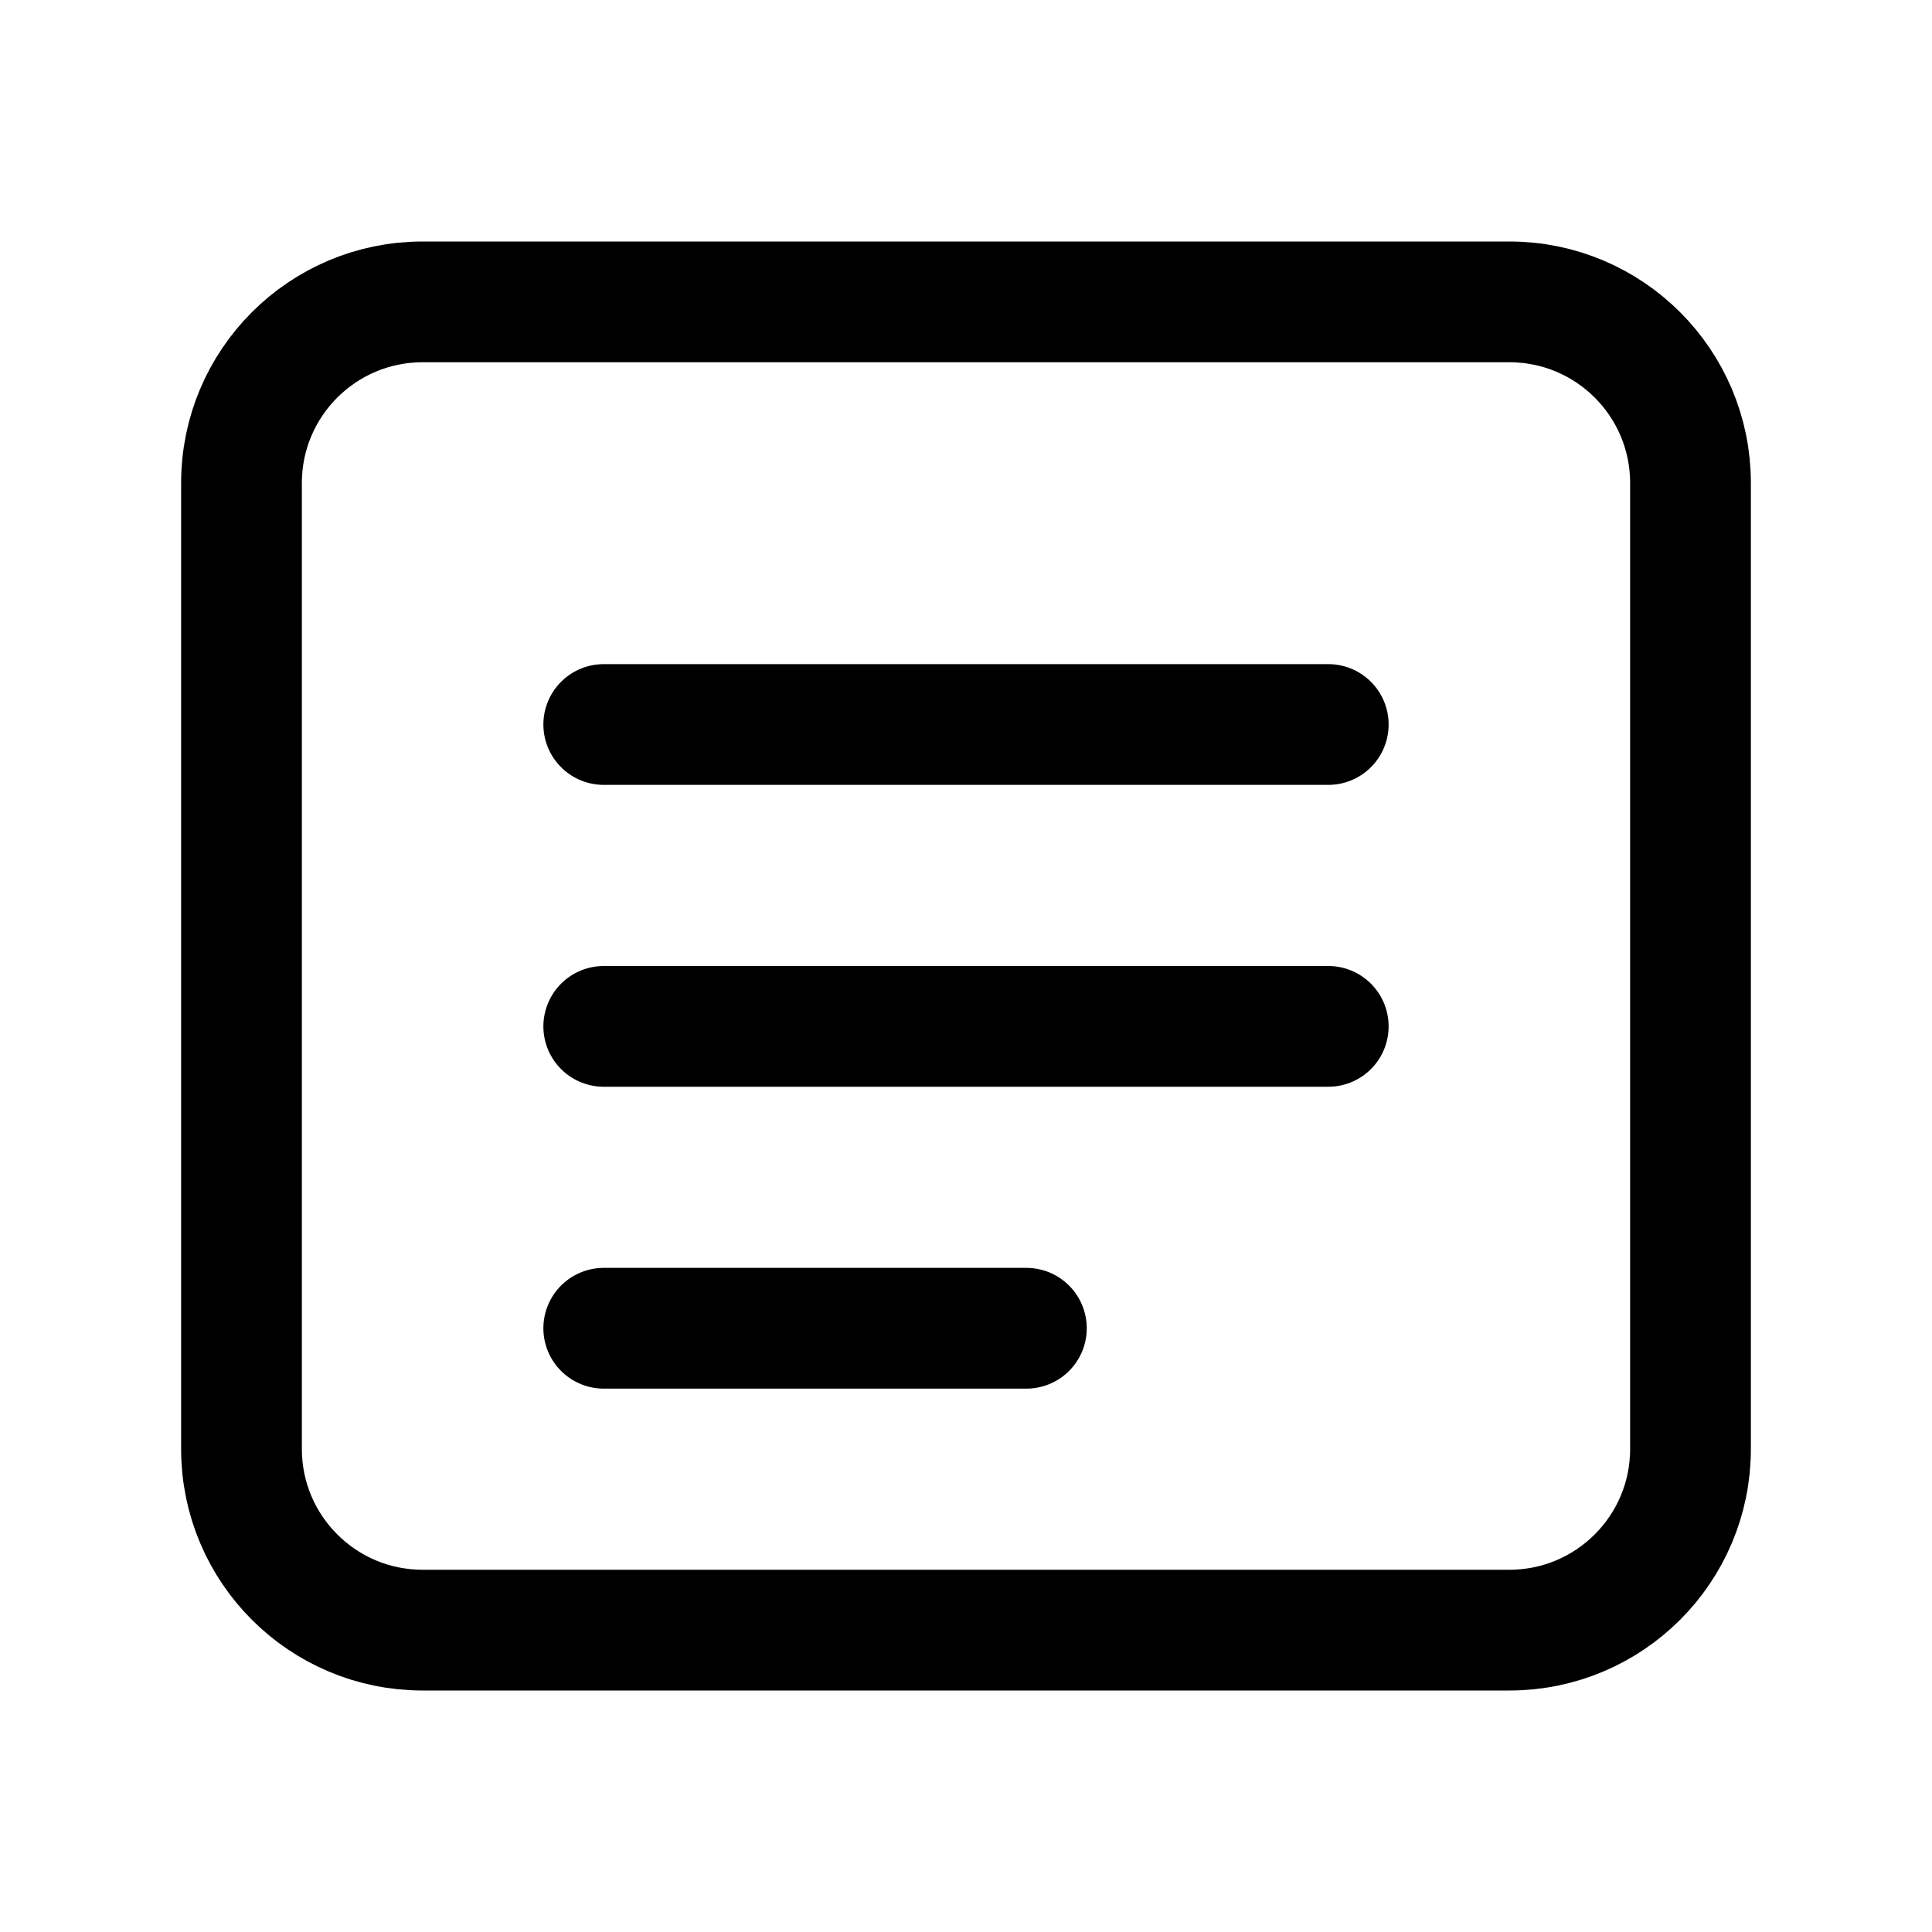
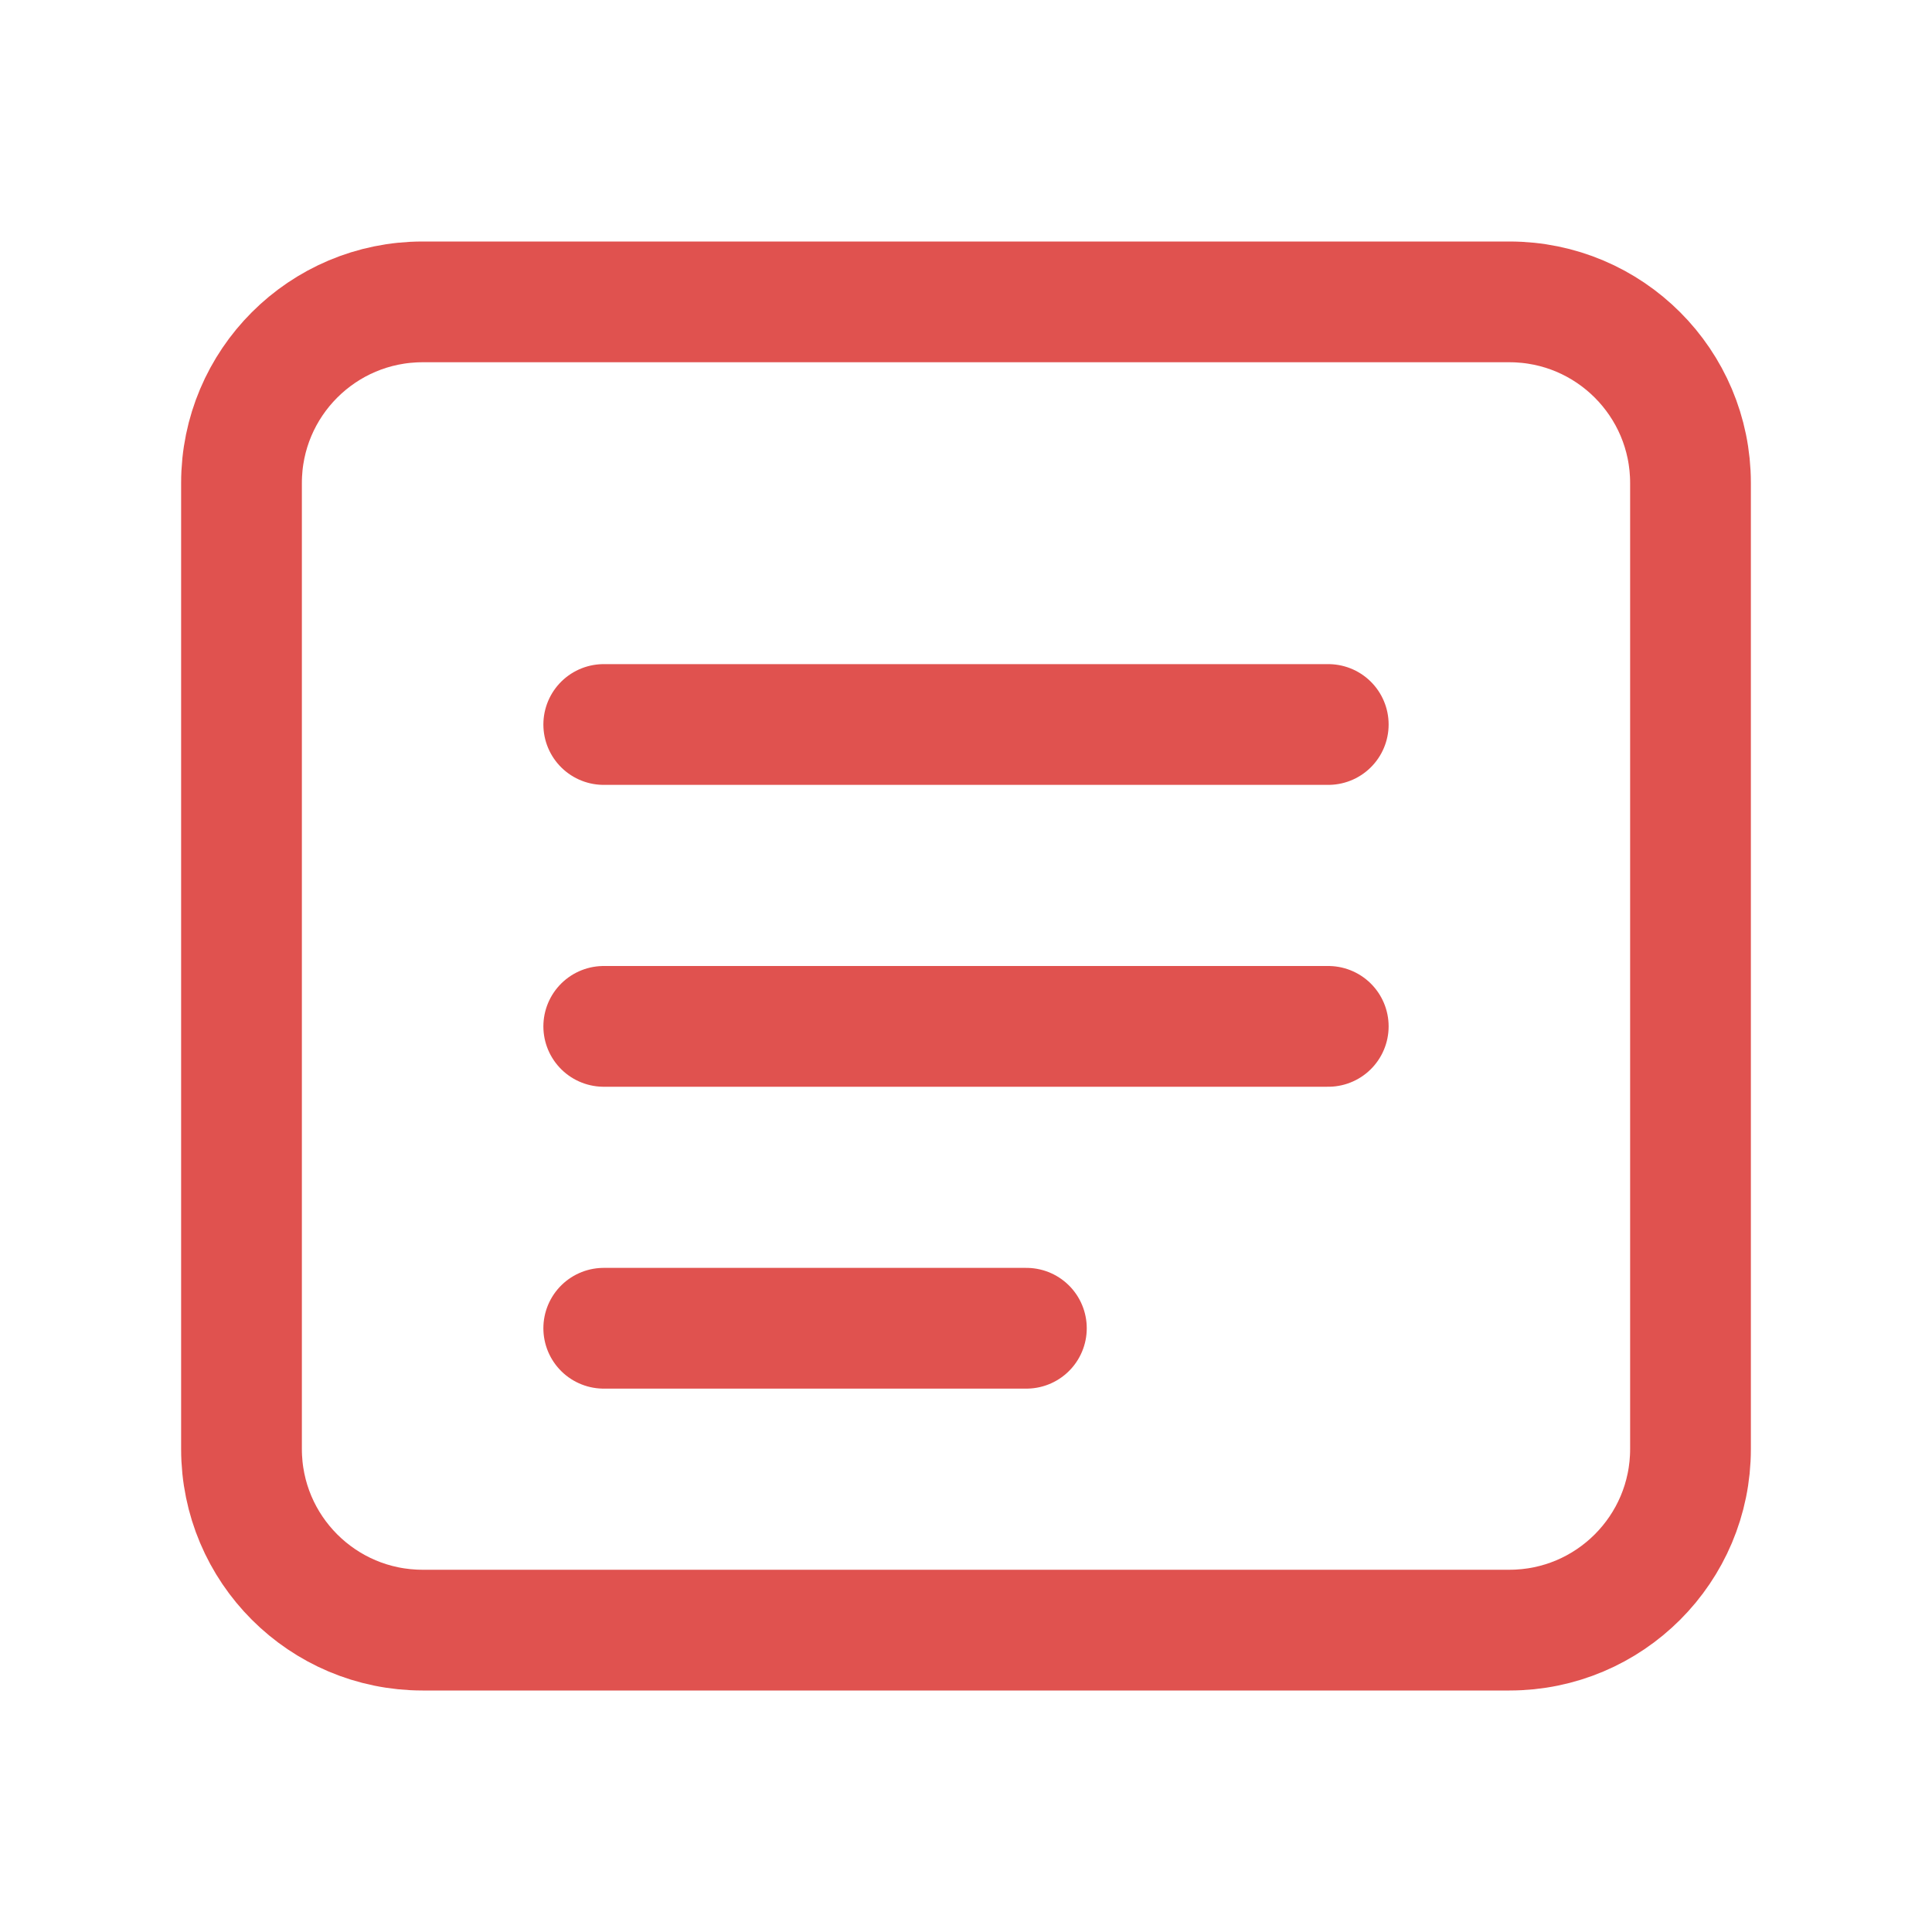
<svg xmlns="http://www.w3.org/2000/svg" viewBox="0 0 64 64" width="64" height="64">
-   <rect x="8" y="10" width="48" height="44" rx="6" fill="none" stroke="currentColor" stroke-width="4" />
-   <path d="M20 24h24M20 34h24M20 44h14" stroke="currentColor" stroke-width="4" stroke-linecap="round" />
+   <rect x="8" y="10" width="48" height="44" rx="6" fill="none" stroke="#e0524f" stroke-width="4" />
+   <path d="M20 24h24M20 34h24M20 44h14" stroke="#e0524f" stroke-width="4" stroke-linecap="round" />
</svg>
